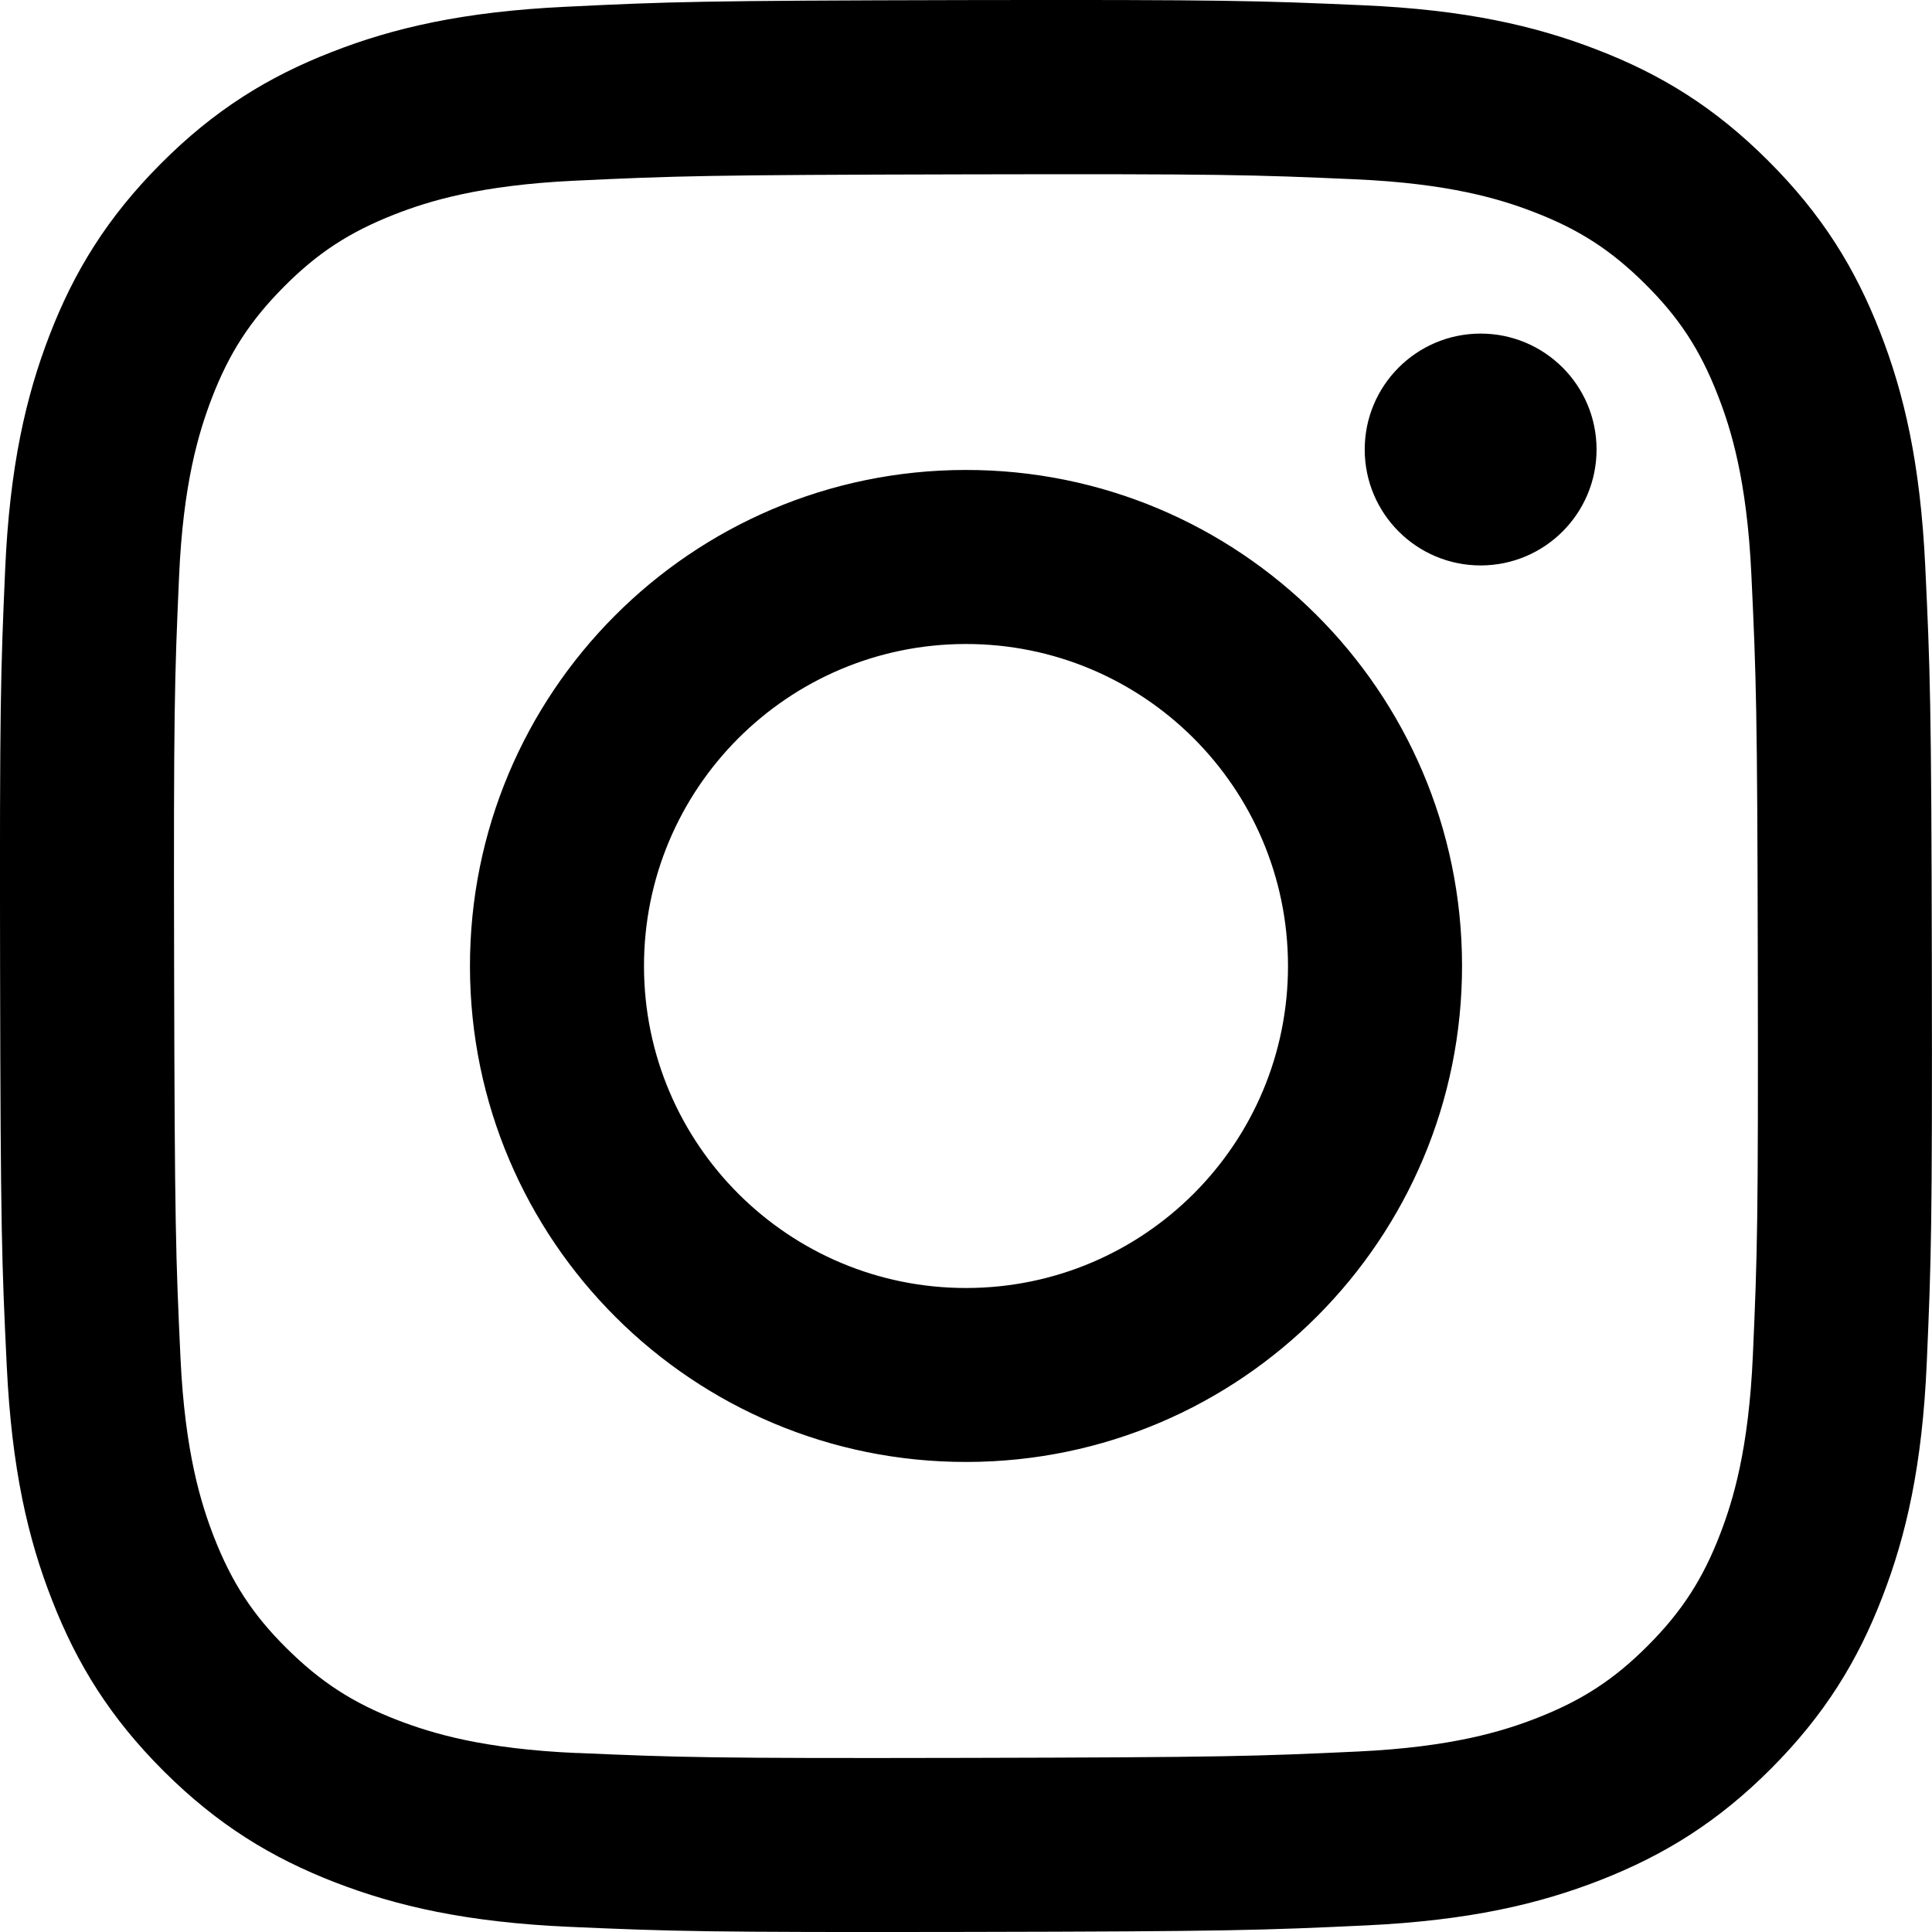
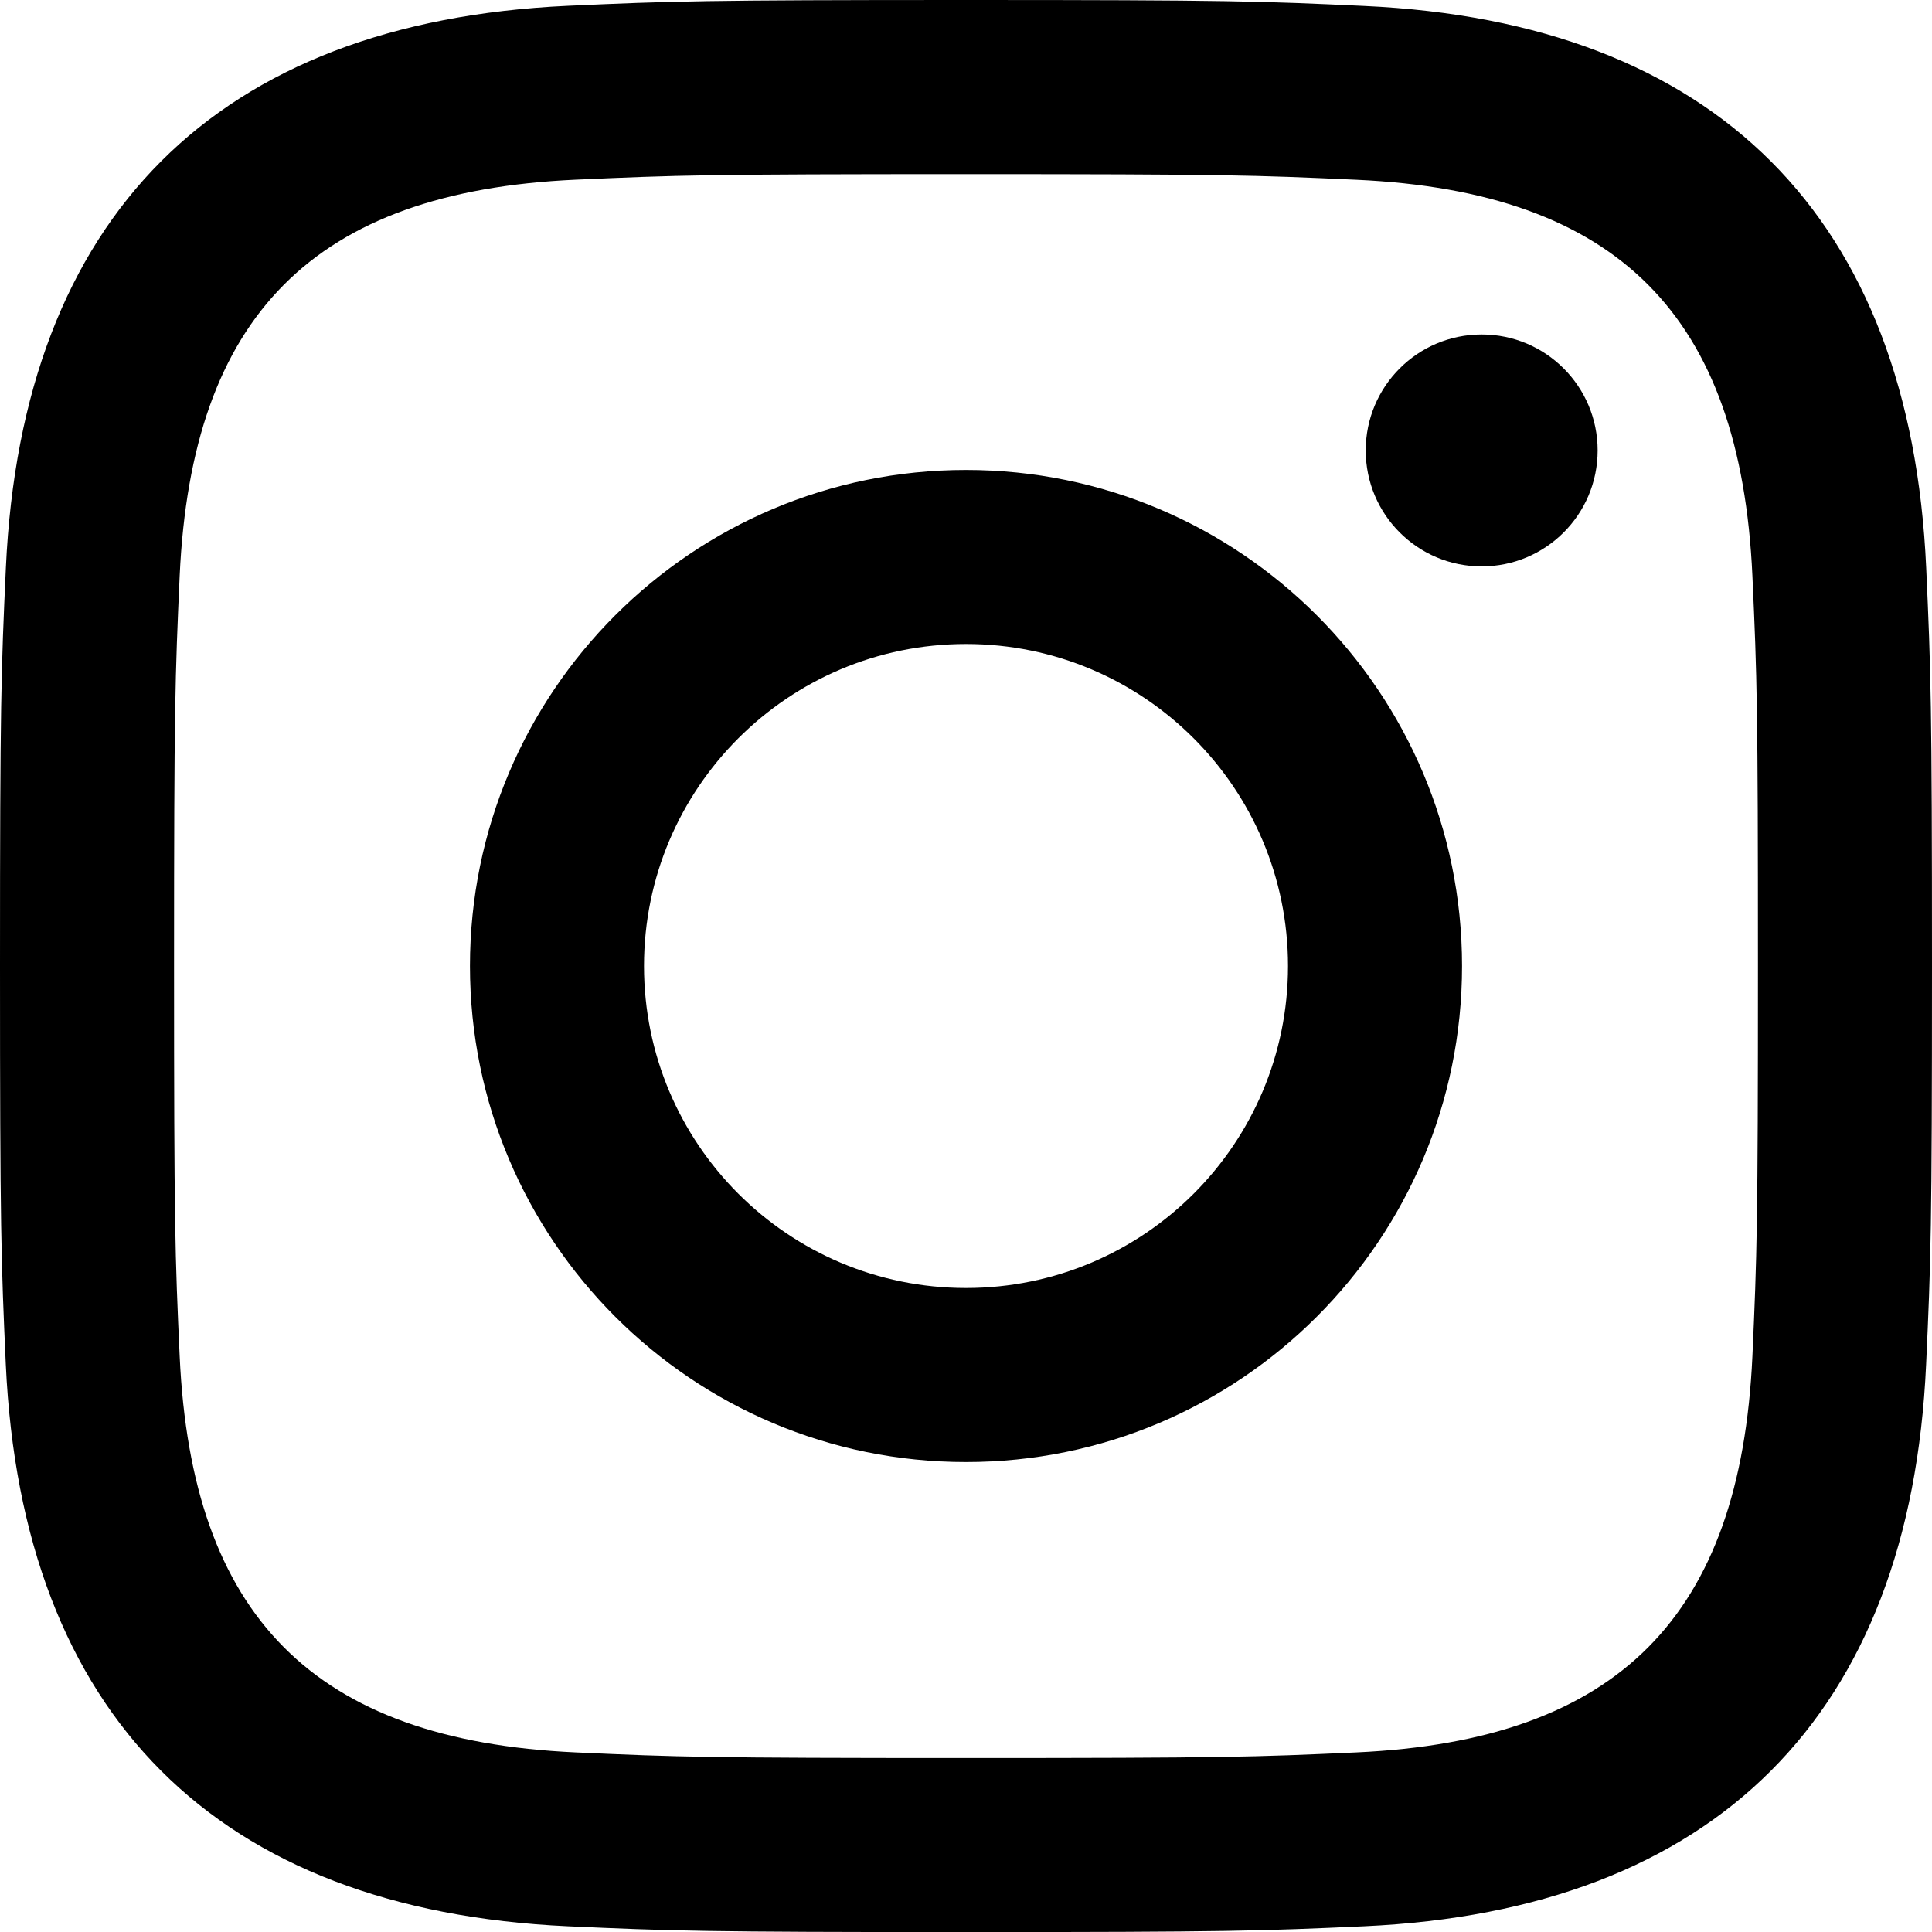
- <svg xmlns="http://www.w3.org/2000/svg" role="img" viewBox="0 0 24 24">
-   <path d="M7.03.084c-1.277.06-2.149.264-2.911.563-.789.307-1.458.72-2.123 1.388-.665.668-1.075 1.337-1.38 2.127-.295.764-.496 1.637-.552 2.914-.056 1.278-.069 1.688-.063 4.947.006 3.259.021 3.667.083 4.947.061 1.276.264 2.148.564 2.911.308.789.72 1.457 1.388 2.123.668.665 1.337 1.074 2.128 1.38.763.295 1.636.496 2.913.552 1.277.056 1.688.069 4.946.063 3.258-.006 3.668-.021 4.948-.081 1.28-.061 2.147-.265 2.91-.563.789-.309 1.458-.72 2.123-1.388.665-.668 1.075-1.338 1.379-2.128.296-.763.497-1.636.552-2.912.056-1.281.069-1.69.063-4.948-.006-3.258-.021-3.667-.082-4.947-.061-1.28-.264-2.149-.563-2.912-.308-.789-.72-1.457-1.388-2.123C21.298 1.33 20.628.921 19.838.617 19.074.321 18.202.12 16.924.065 15.647.009 15.236-.005 11.977.001 8.718.008 8.31.021 7.03.084m.14 21.693c-1.17-.051-1.805-.245-2.229-.408-.561-.216-.96-.477-1.382-.895-.422-.418-.681-.819-.9-1.378-.164-.423-.362-1.058-.417-2.228-.059-1.264-.072-1.644-.079-4.848-.007-3.204.005-3.583.061-4.848.05-1.169.246-1.805.408-2.228.216-.561.476-.96.895-1.382.419-.422.818-.681 1.378-.9.423-.165 1.058-.361 2.227-.417 1.266-.06 1.645-.072 4.848-.079 3.203-.007 3.583.005 4.849.061 1.169.051 1.805.244 2.228.408.561.216.96.475 1.382.895.422.419.682.818.9 1.379.165.422.362 1.056.417 2.226.06 1.266.074 1.645.08 4.848.006 3.203-.005 3.583-.061 4.848-.051 1.17-.245 1.806-.408 2.229-.216.56-.476.96-.895 1.381-.419.421-.818.681-1.378.9-.422.165-1.058.362-2.226.417-1.266.059-1.645.072-4.849.079-3.204.007-3.583-.006-4.848-.061M16.953 5.586A1.44 1.44 0 1 0 18.39 4.144a1.44 1.44 0 0 0-1.437 1.442M5.838 12.012c.007 3.403 2.771 6.156 6.173 6.149 3.403-.006 6.157-2.77 6.151-6.173-.006-3.403-2.771-6.157-6.174-6.15-3.403.007-6.156 2.771-6.15 6.174M8 12.008a4 4 0 1 1 4.008 3.992A4 4 0 0 1 8 12.008" />
+ <svg xmlns="http://www.w3.org/2000/svg" viewBox="0 0 24 24" fill="currentColor">
+   <path d="M12 2.163c3.204 0 3.584.012 4.85.07 3.252.148 4.771 1.691 4.919 4.919.058 1.265.069 1.645.069 4.849 0 3.205-.012 3.584-.069 4.849-.149 3.225-1.664 4.771-4.919 4.919-1.266.058-1.644.07-4.85.07-3.204 0-3.584-.012-4.849-.07-3.26-.149-4.771-1.699-4.919-4.92-.058-1.265-.07-1.644-.07-4.849 0-3.204.013-3.583.07-4.849.149-3.227 1.664-4.771 4.919-4.919 1.266-.057 1.645-.069 4.849-.069zM12 0C8.741 0 8.333.014 7.053.072 2.695.272.273 2.69.073 7.052.014 8.333 0 8.741 0 12c0 3.259.014 3.668.072 4.948.2 4.358 2.618 6.78 6.98 6.981 1.281.058 1.689.072 4.948.072 3.259 0 3.668-.014 4.948-.072 4.354-.2 6.782-2.618 6.979-6.98.059-1.28.073-1.689.073-4.948 0-3.259-.014-3.667-.072-4.947-.196-4.354-2.617-6.78-6.979-6.98C15.668.014 15.259 0 12 0zm0 5.838a6.162 6.162 0 100 12.324 6.162 6.162 0 000-12.324zM12 16a4 4 0 110-8 4 4 0 010 8zm6.406-11.845a1.44 1.44 0 100 2.881 1.44 1.44 0 000-2.881z" />
</svg>
